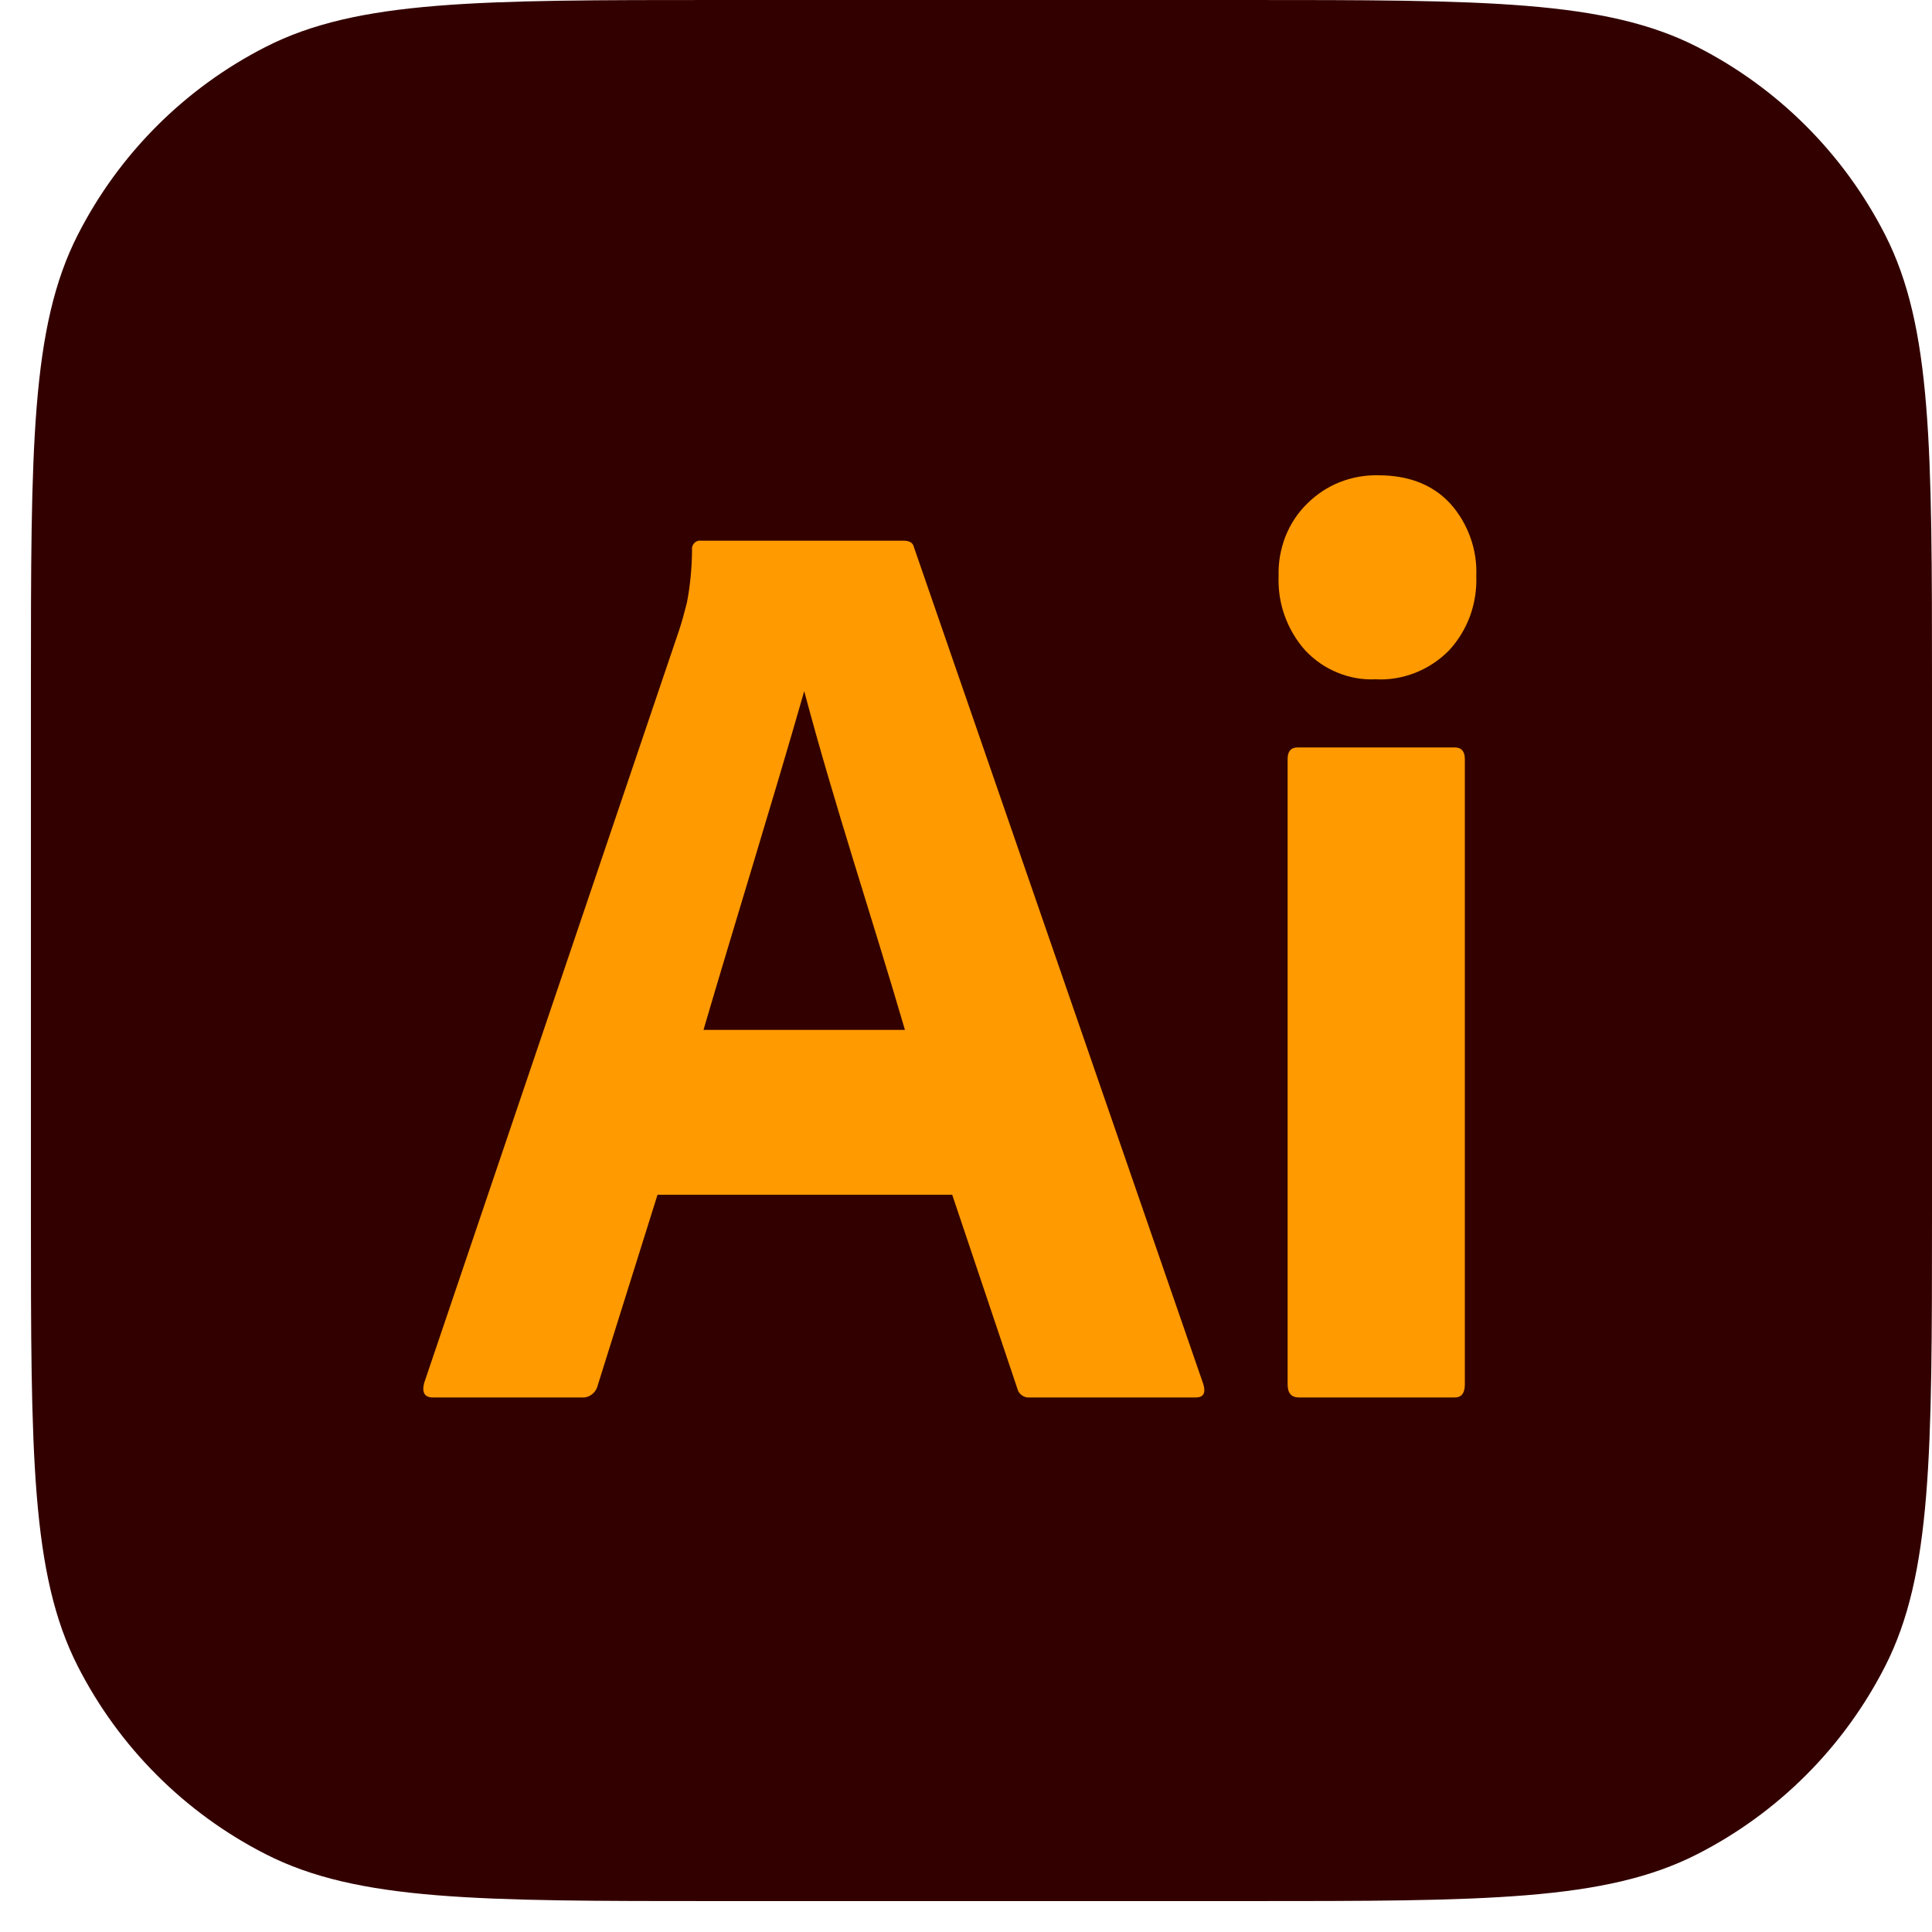
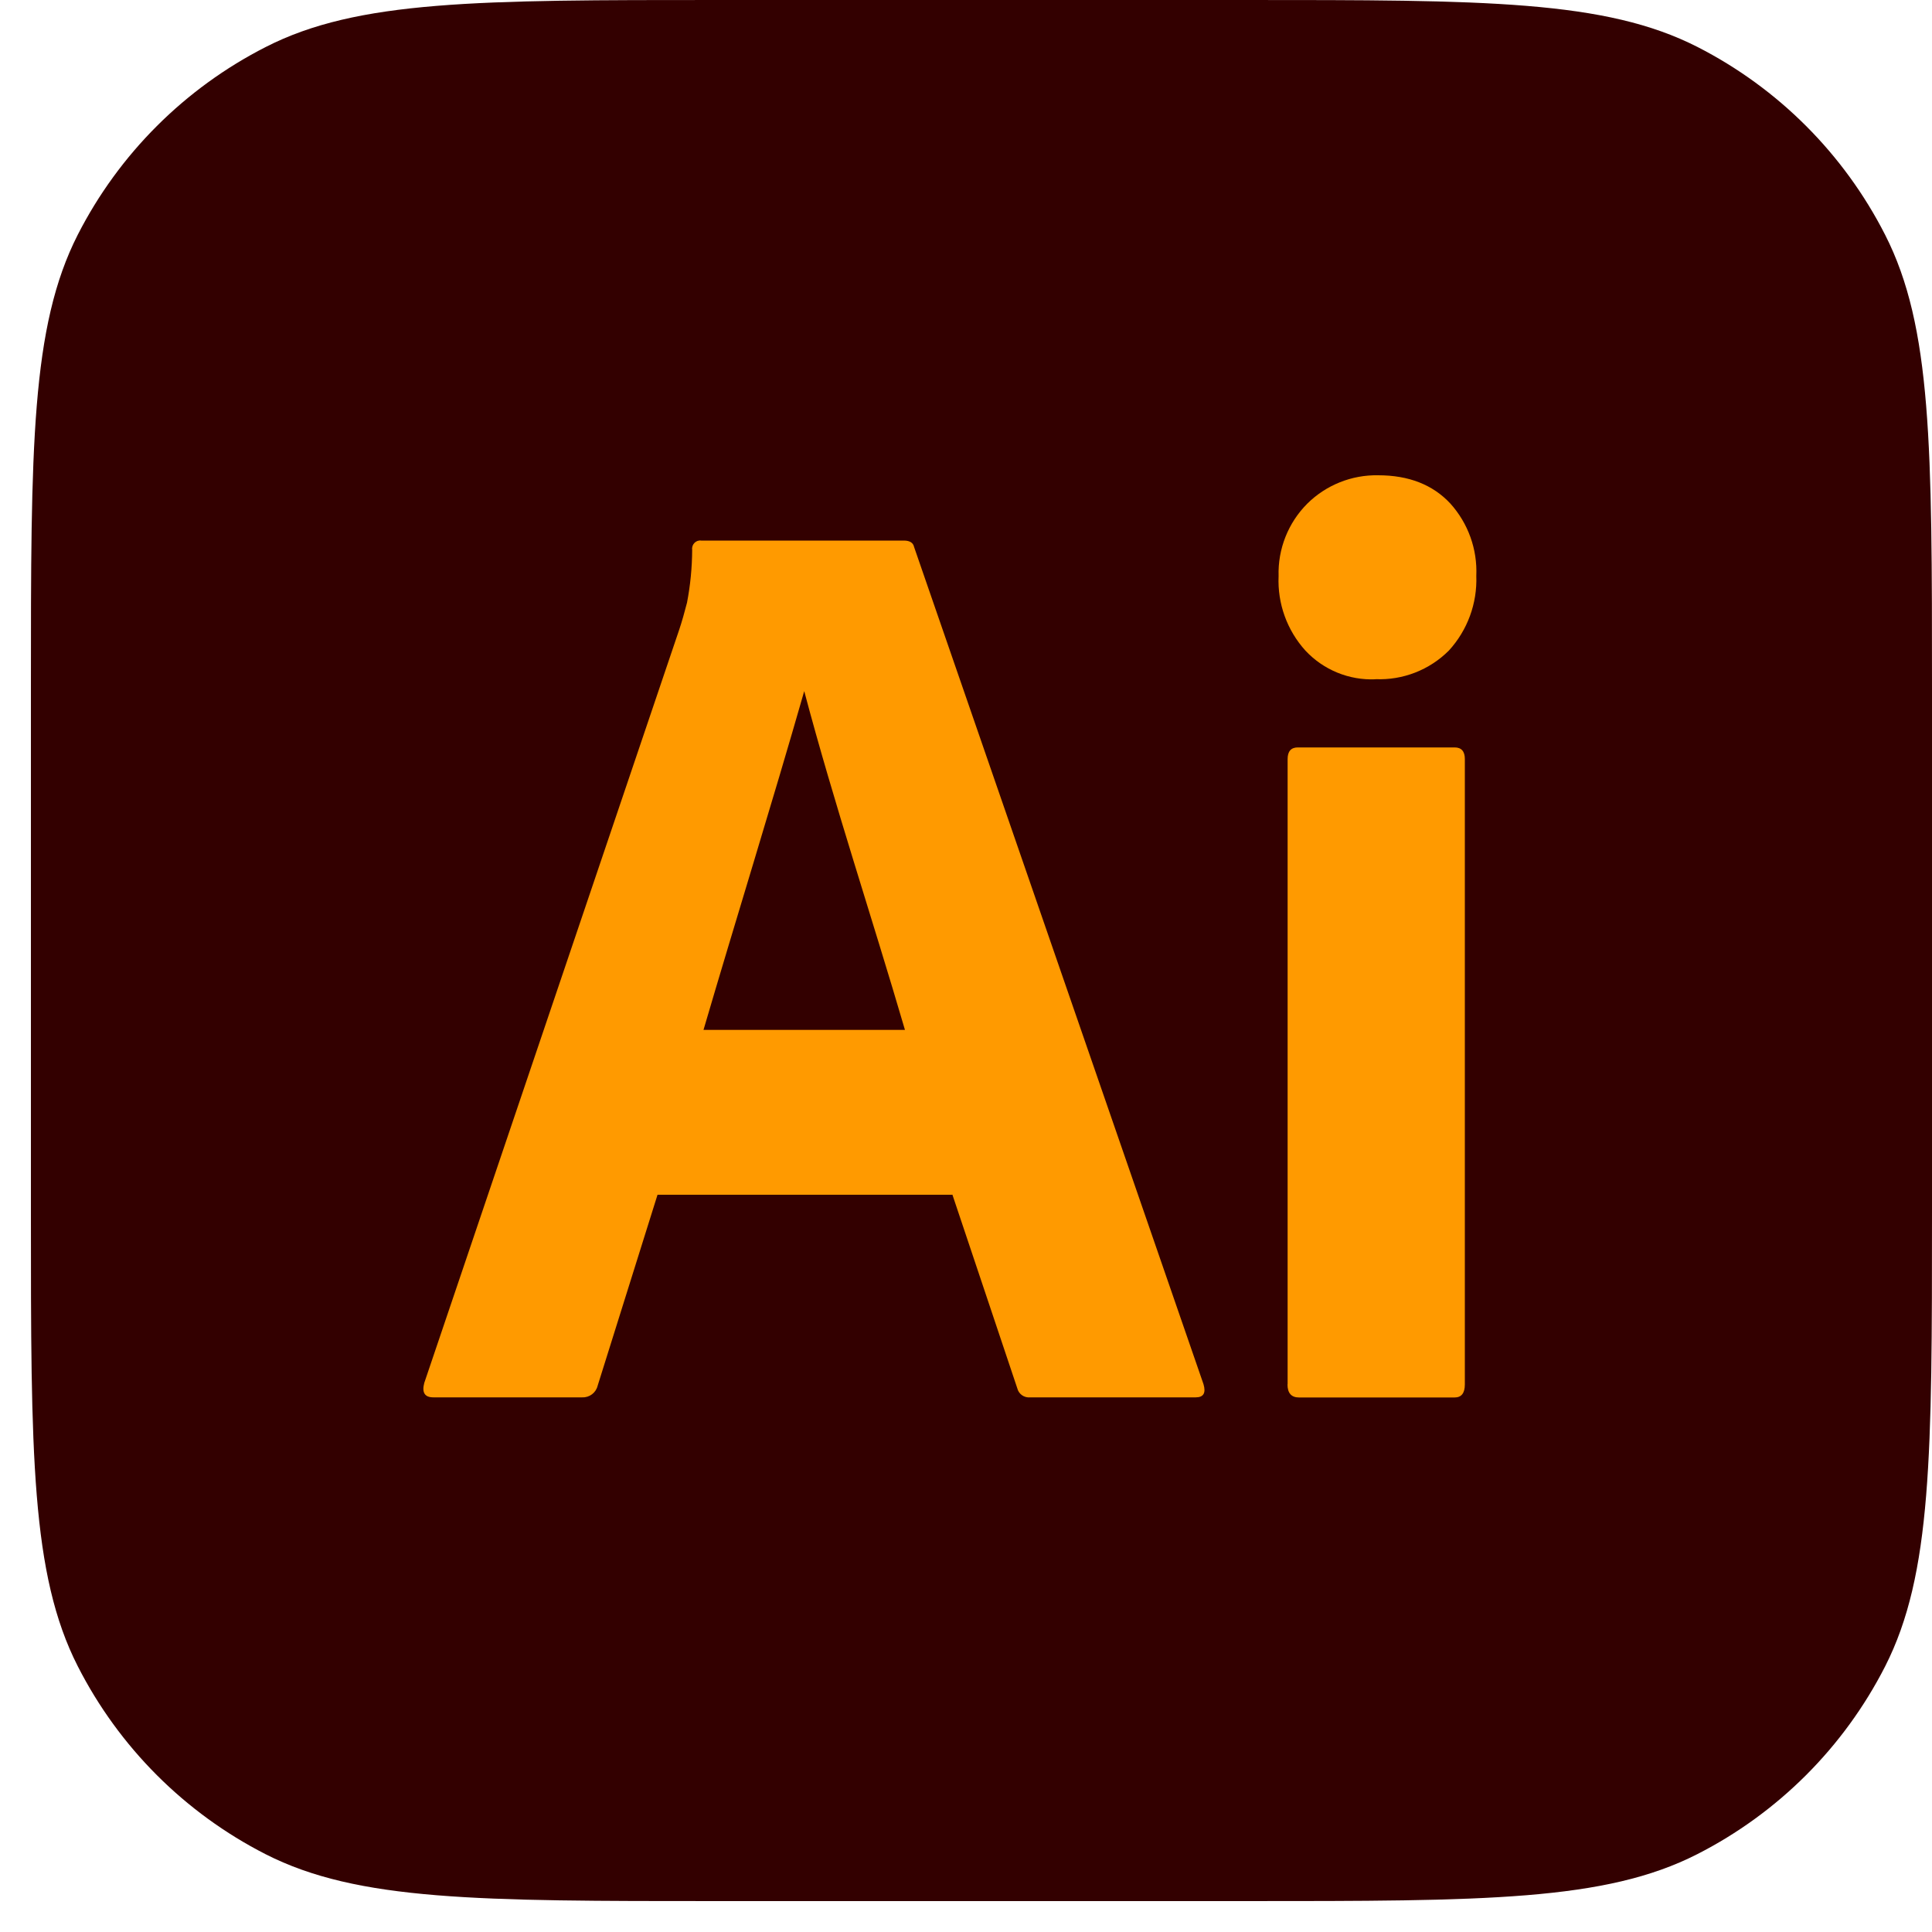
<svg xmlns="http://www.w3.org/2000/svg" width="15" height="15" viewBox="0 0 15 15" fill="none">
-   <path d="M0.24 5.342C0.24 3.472 0.24 2.537 0.604 1.823C0.924 1.195 1.435 0.684 2.063 0.364C2.777 0 3.712 0 5.582 0H9.658C11.528 0 12.463 0 13.177 0.364C13.805 0.684 14.316 1.195 14.636 1.823C15 2.537 15 3.472 15 5.342V9.418C15 11.288 15 12.223 14.636 12.937C14.316 13.565 13.805 14.076 13.177 14.396C12.463 14.76 11.528 14.76 9.658 14.76H5.582C3.712 14.76 2.777 14.76 2.063 14.396C1.435 14.076 0.924 13.565 0.604 12.937C0.24 12.223 0.24 11.288 0.24 9.418V5.342Z" fill="#330000" />
-   <path d="M7.393 9.276H5.105L4.64 10.758C4.627 10.813 4.576 10.853 4.521 10.85H3.363C3.297 10.85 3.274 10.813 3.293 10.738L5.274 4.889C5.294 4.828 5.313 4.758 5.333 4.68C5.359 4.545 5.372 4.407 5.373 4.269C5.367 4.228 5.403 4.192 5.442 4.198H7.016C7.063 4.198 7.089 4.215 7.096 4.249L9.343 10.748C9.363 10.816 9.343 10.85 9.284 10.85H7.997C7.951 10.855 7.908 10.824 7.898 10.779L7.393 9.276ZM5.462 7.996H7.026C6.769 7.118 6.479 6.251 6.244 5.366C5.99 6.253 5.714 7.136 5.462 7.996Z" fill="#FF9A00" />
-   <path d="M10.68 5.274C10.579 5.279 10.478 5.261 10.384 5.222C10.29 5.184 10.206 5.126 10.135 5.051C10.065 4.973 10.011 4.882 9.975 4.783C9.939 4.684 9.923 4.578 9.927 4.472C9.924 4.367 9.942 4.263 9.98 4.166C10.018 4.069 10.076 3.981 10.15 3.909C10.223 3.837 10.309 3.78 10.403 3.743C10.498 3.706 10.598 3.688 10.7 3.69C10.937 3.69 11.124 3.763 11.259 3.909C11.327 3.984 11.38 4.073 11.415 4.17C11.45 4.266 11.466 4.369 11.462 4.472C11.466 4.578 11.449 4.684 11.413 4.784C11.376 4.883 11.321 4.974 11.249 5.051C11.174 5.127 11.085 5.185 10.987 5.224C10.889 5.262 10.785 5.28 10.68 5.274ZM9.997 10.748V5.894C9.997 5.833 10.023 5.803 10.076 5.803H11.294C11.346 5.803 11.373 5.833 11.373 5.894V10.748C11.373 10.816 11.347 10.85 11.294 10.85H10.086C10.026 10.85 9.997 10.816 9.997 10.748Z" fill="#FF9A00" />
+   <path d="M.24 5.342c0-1.87 0-2.805.364-3.52A3.34 3.34 0 0 1 2.063.365C2.777 0 3.712 0 5.582 0h4.076c1.87 0 2.805 0 3.52.364a3.34 3.34 0 0 1 1.458 1.459C15 2.537 15 3.472 15 5.342v4.076c0 1.87 0 2.805-.364 3.52a3.34 3.34 0 0 1-1.459 1.458c-.714.364-1.649.364-3.519.364H5.582c-1.87 0-2.805 0-3.52-.364a3.34 3.34 0 0 1-1.458-1.459C.24 12.223.24 11.288.24 9.418V5.342z" fill="#330000" />
+   <path d="M7.393 9.276H5.105l-.465 1.483a.118.118 0 0 1-.119.09H3.364c-.066 0-.09-.037-.07-.112l1.98-5.85c.02-.06.04-.13.06-.208a2.23 2.23 0 0 0 .04-.41c-.006-.042.03-.078.07-.072h1.573c.047 0 .073.017.08.05l2.247 6.5c.02.068 0 .102-.06.102H7.998a.093.093 0 0 1-.1-.071l-.504-1.504zm-1.931-1.28h1.564c-.257-.878-.547-1.745-.782-2.63-.254.887-.53 1.77-.782 2.63z" fill="#FF9A00" />
+   <path d="M10.68 5.274a.703.703 0 0 1-.545-.223.808.808 0 0 1-.208-.578.763.763 0 0 1 .223-.563.762.762 0 0 1 .55-.22c.237 0 .424.073.56.219a.787.787 0 0 1 .202.562.814.814 0 0 1-.213.58.76.76 0 0 1-.57.222zm-.683 5.474V5.894c0-.06.026-.091.079-.091h1.218c.052 0 .079.03.079.09v4.855c0 .068-.026.102-.08.102h-1.207c-.06 0-.09-.034-.09-.102z" fill="#FF9A00" />
</svg>
